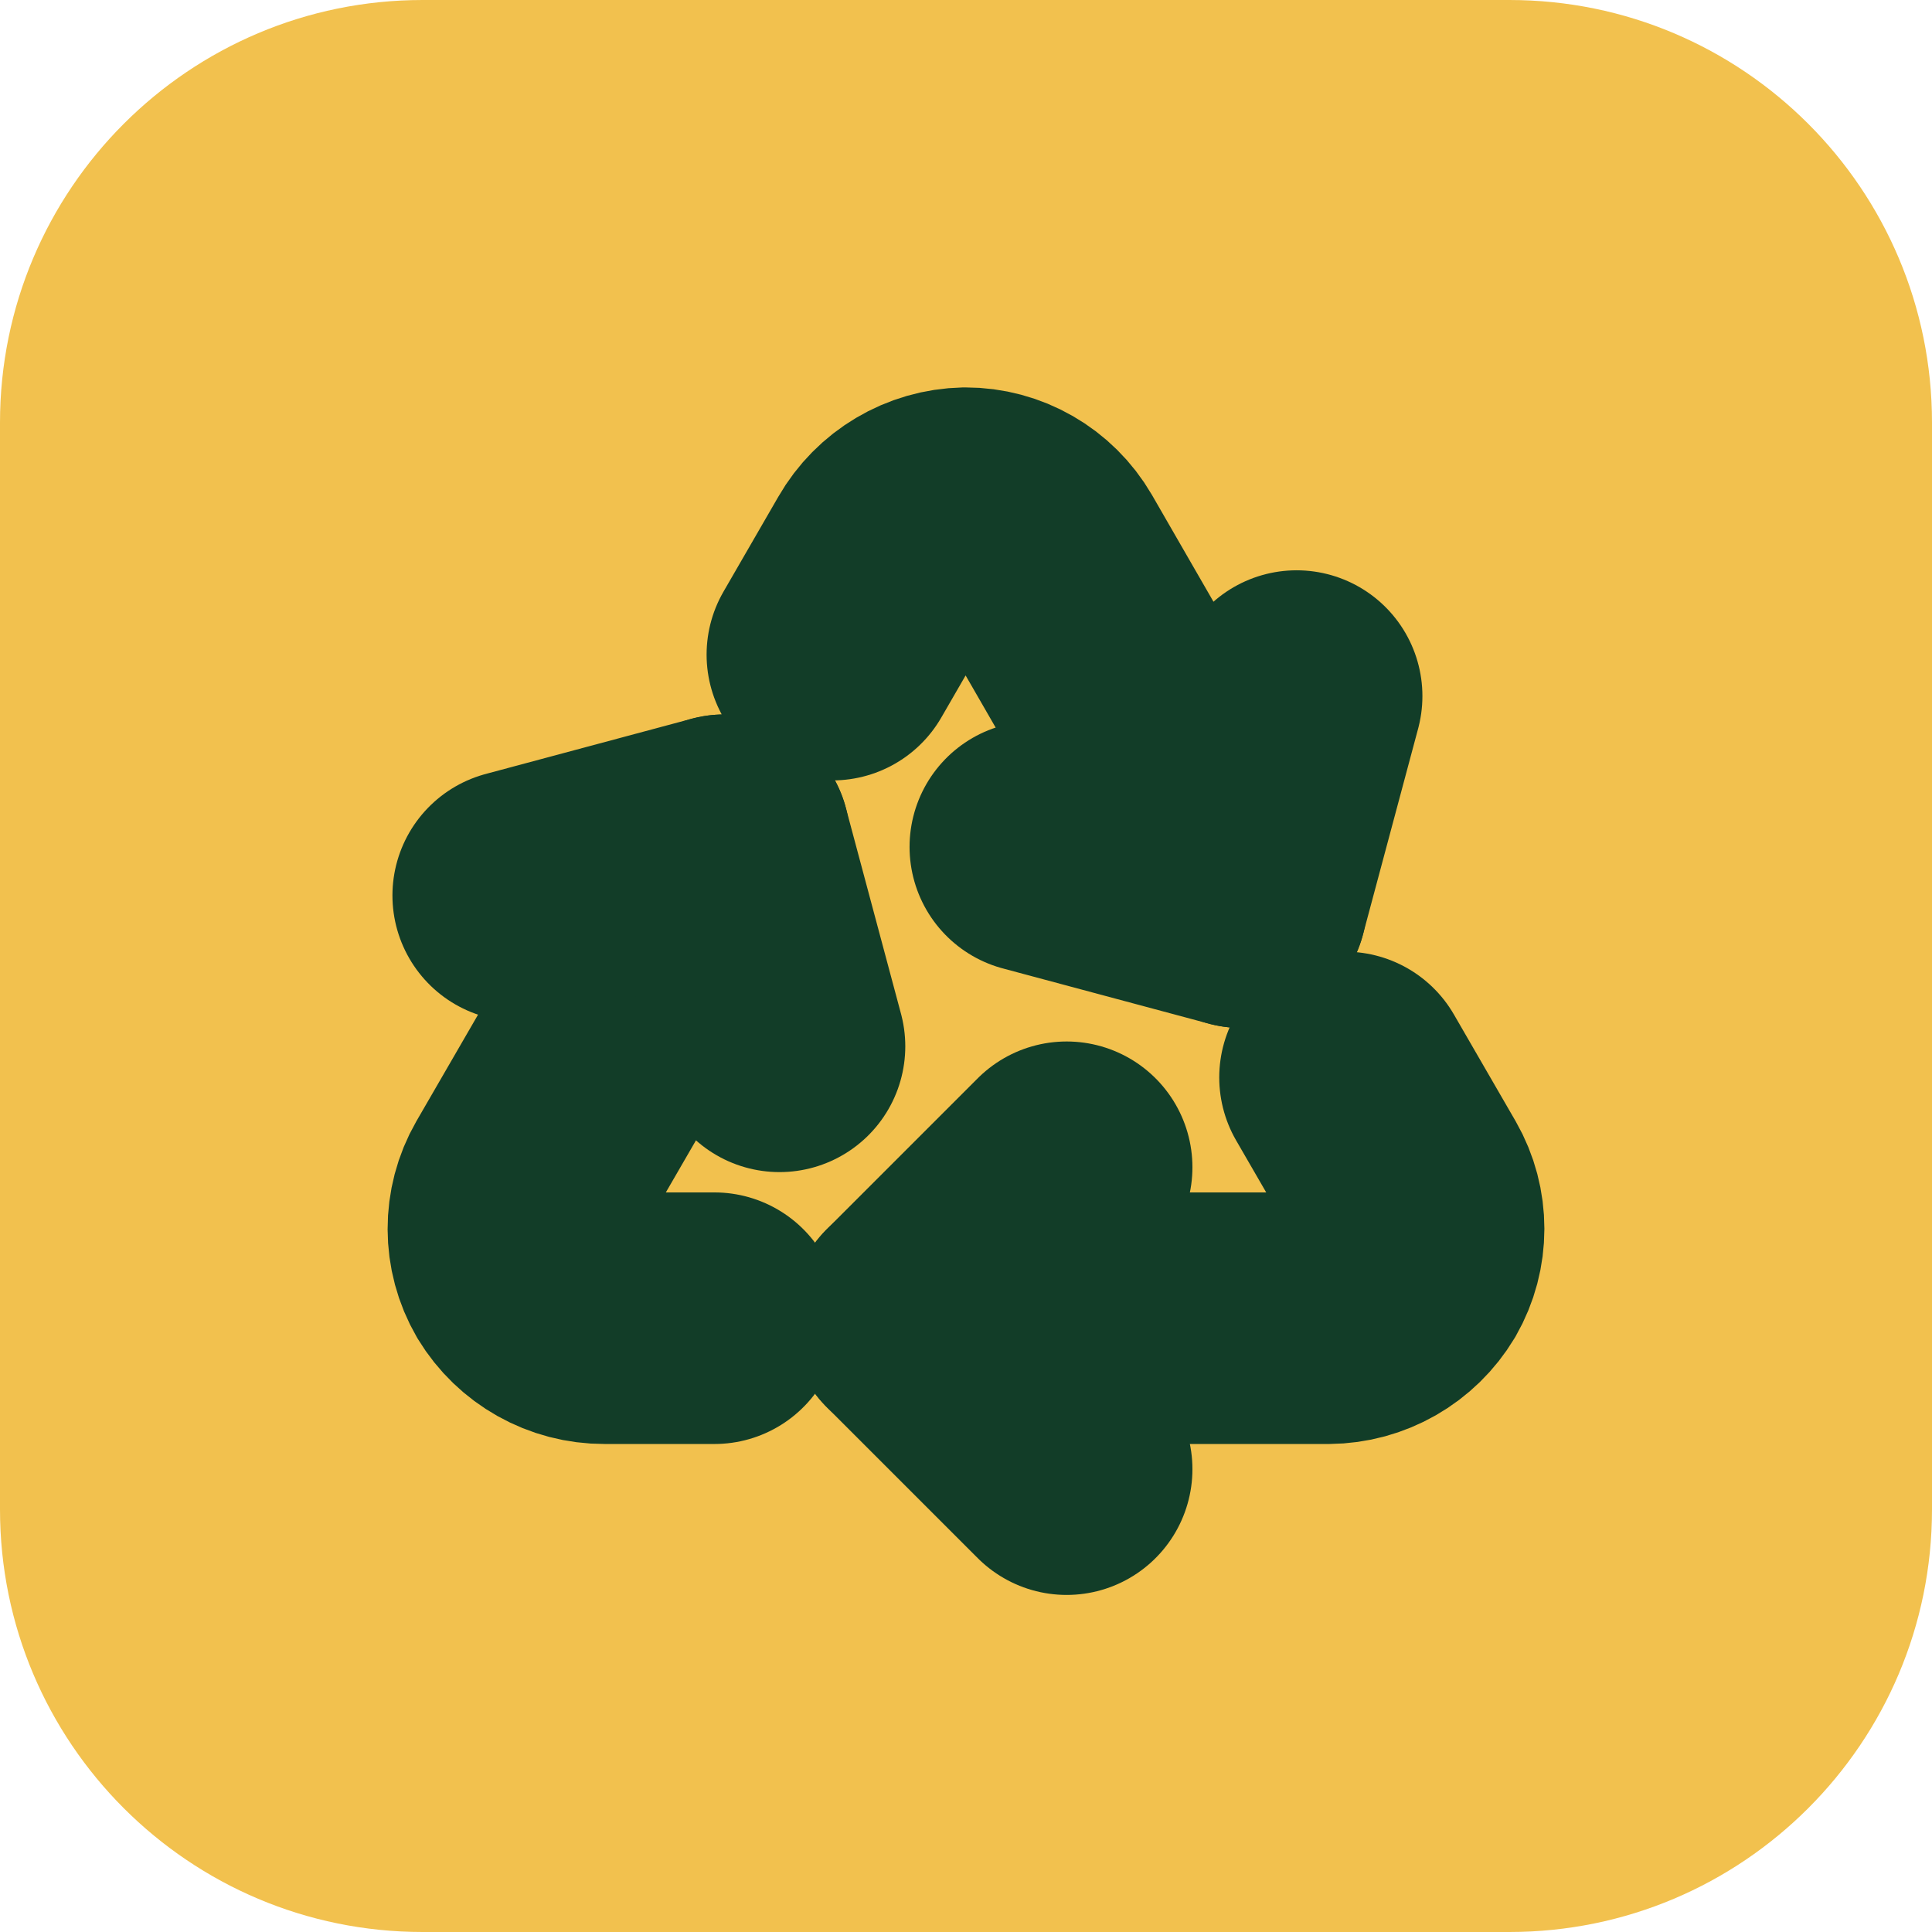
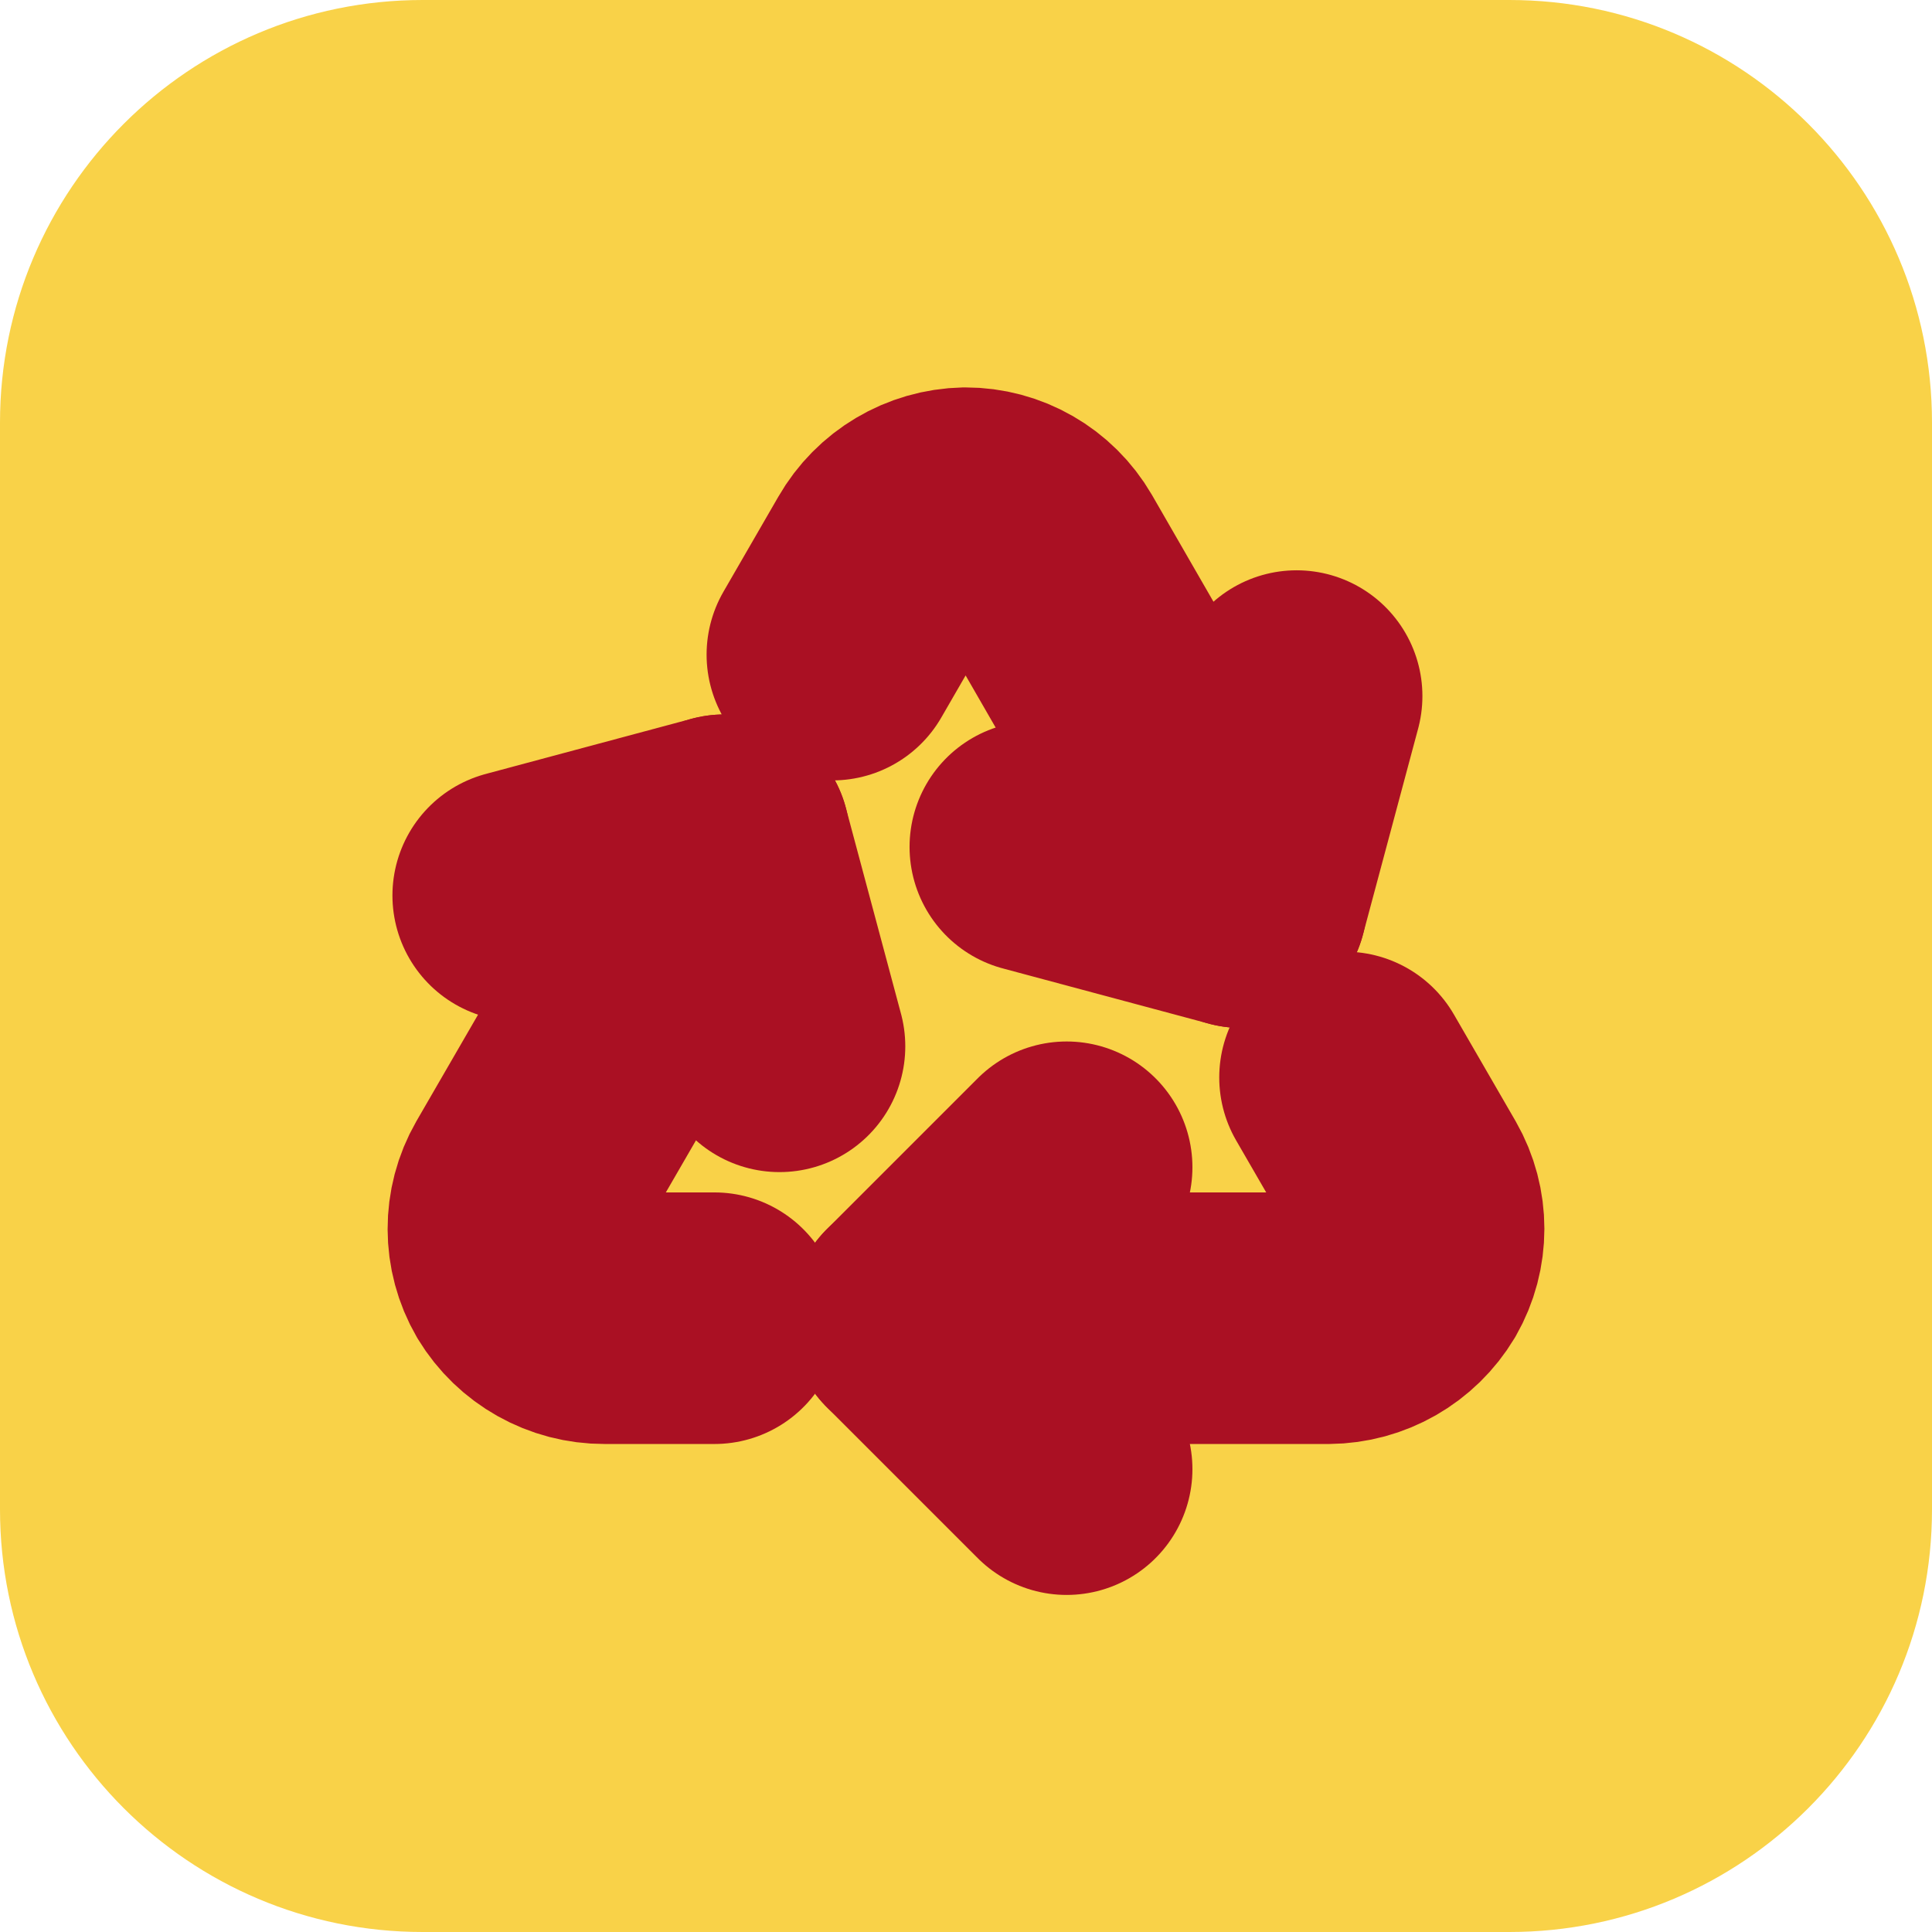
<svg xmlns="http://www.w3.org/2000/svg" viewBox="0 0 64 64">
-   <rect width="64" height="64" rx="14" fill="#f2c14e" />
-   <g fill="none" stroke="#123d28" stroke-width="5" stroke-linecap="round" stroke-linejoin="round" transform="translate(12 12) scale(1.6667)">
+   <rect width="64" height="64" rx="14" fill="#F9D248" />
+   <g fill="none" stroke="#AA1023" stroke-width="5" stroke-linecap="round" stroke-linejoin="round" transform="translate(12 12) scale(1.6667)">
    <path d="M7 19H4.815a1.83 1.83 0 0 1-1.57-.881 1.785 1.785 0 0 1-.004-1.784L7.196 9.5" />
    <path d="M11 19h8.203a1.83 1.83 0 0 0 1.556-.89 1.784 1.784 0 0 0 0-1.775l-1.226-2.12" />
    <path d="m14 16-3 3 3 3" />
    <path d="M8.293 13.596 7.196 9.5 3.1 10.598" />
    <path d="m9.344 5.811 1.093-1.892A1.83 1.83 0 0 1 11.985 3a1.784 1.784 0 0 1 1.546.888l3.943 6.843" />
    <path d="m13.378 9.633 4.096 1.098 1.097-4.096" />
  </g>
</svg>
